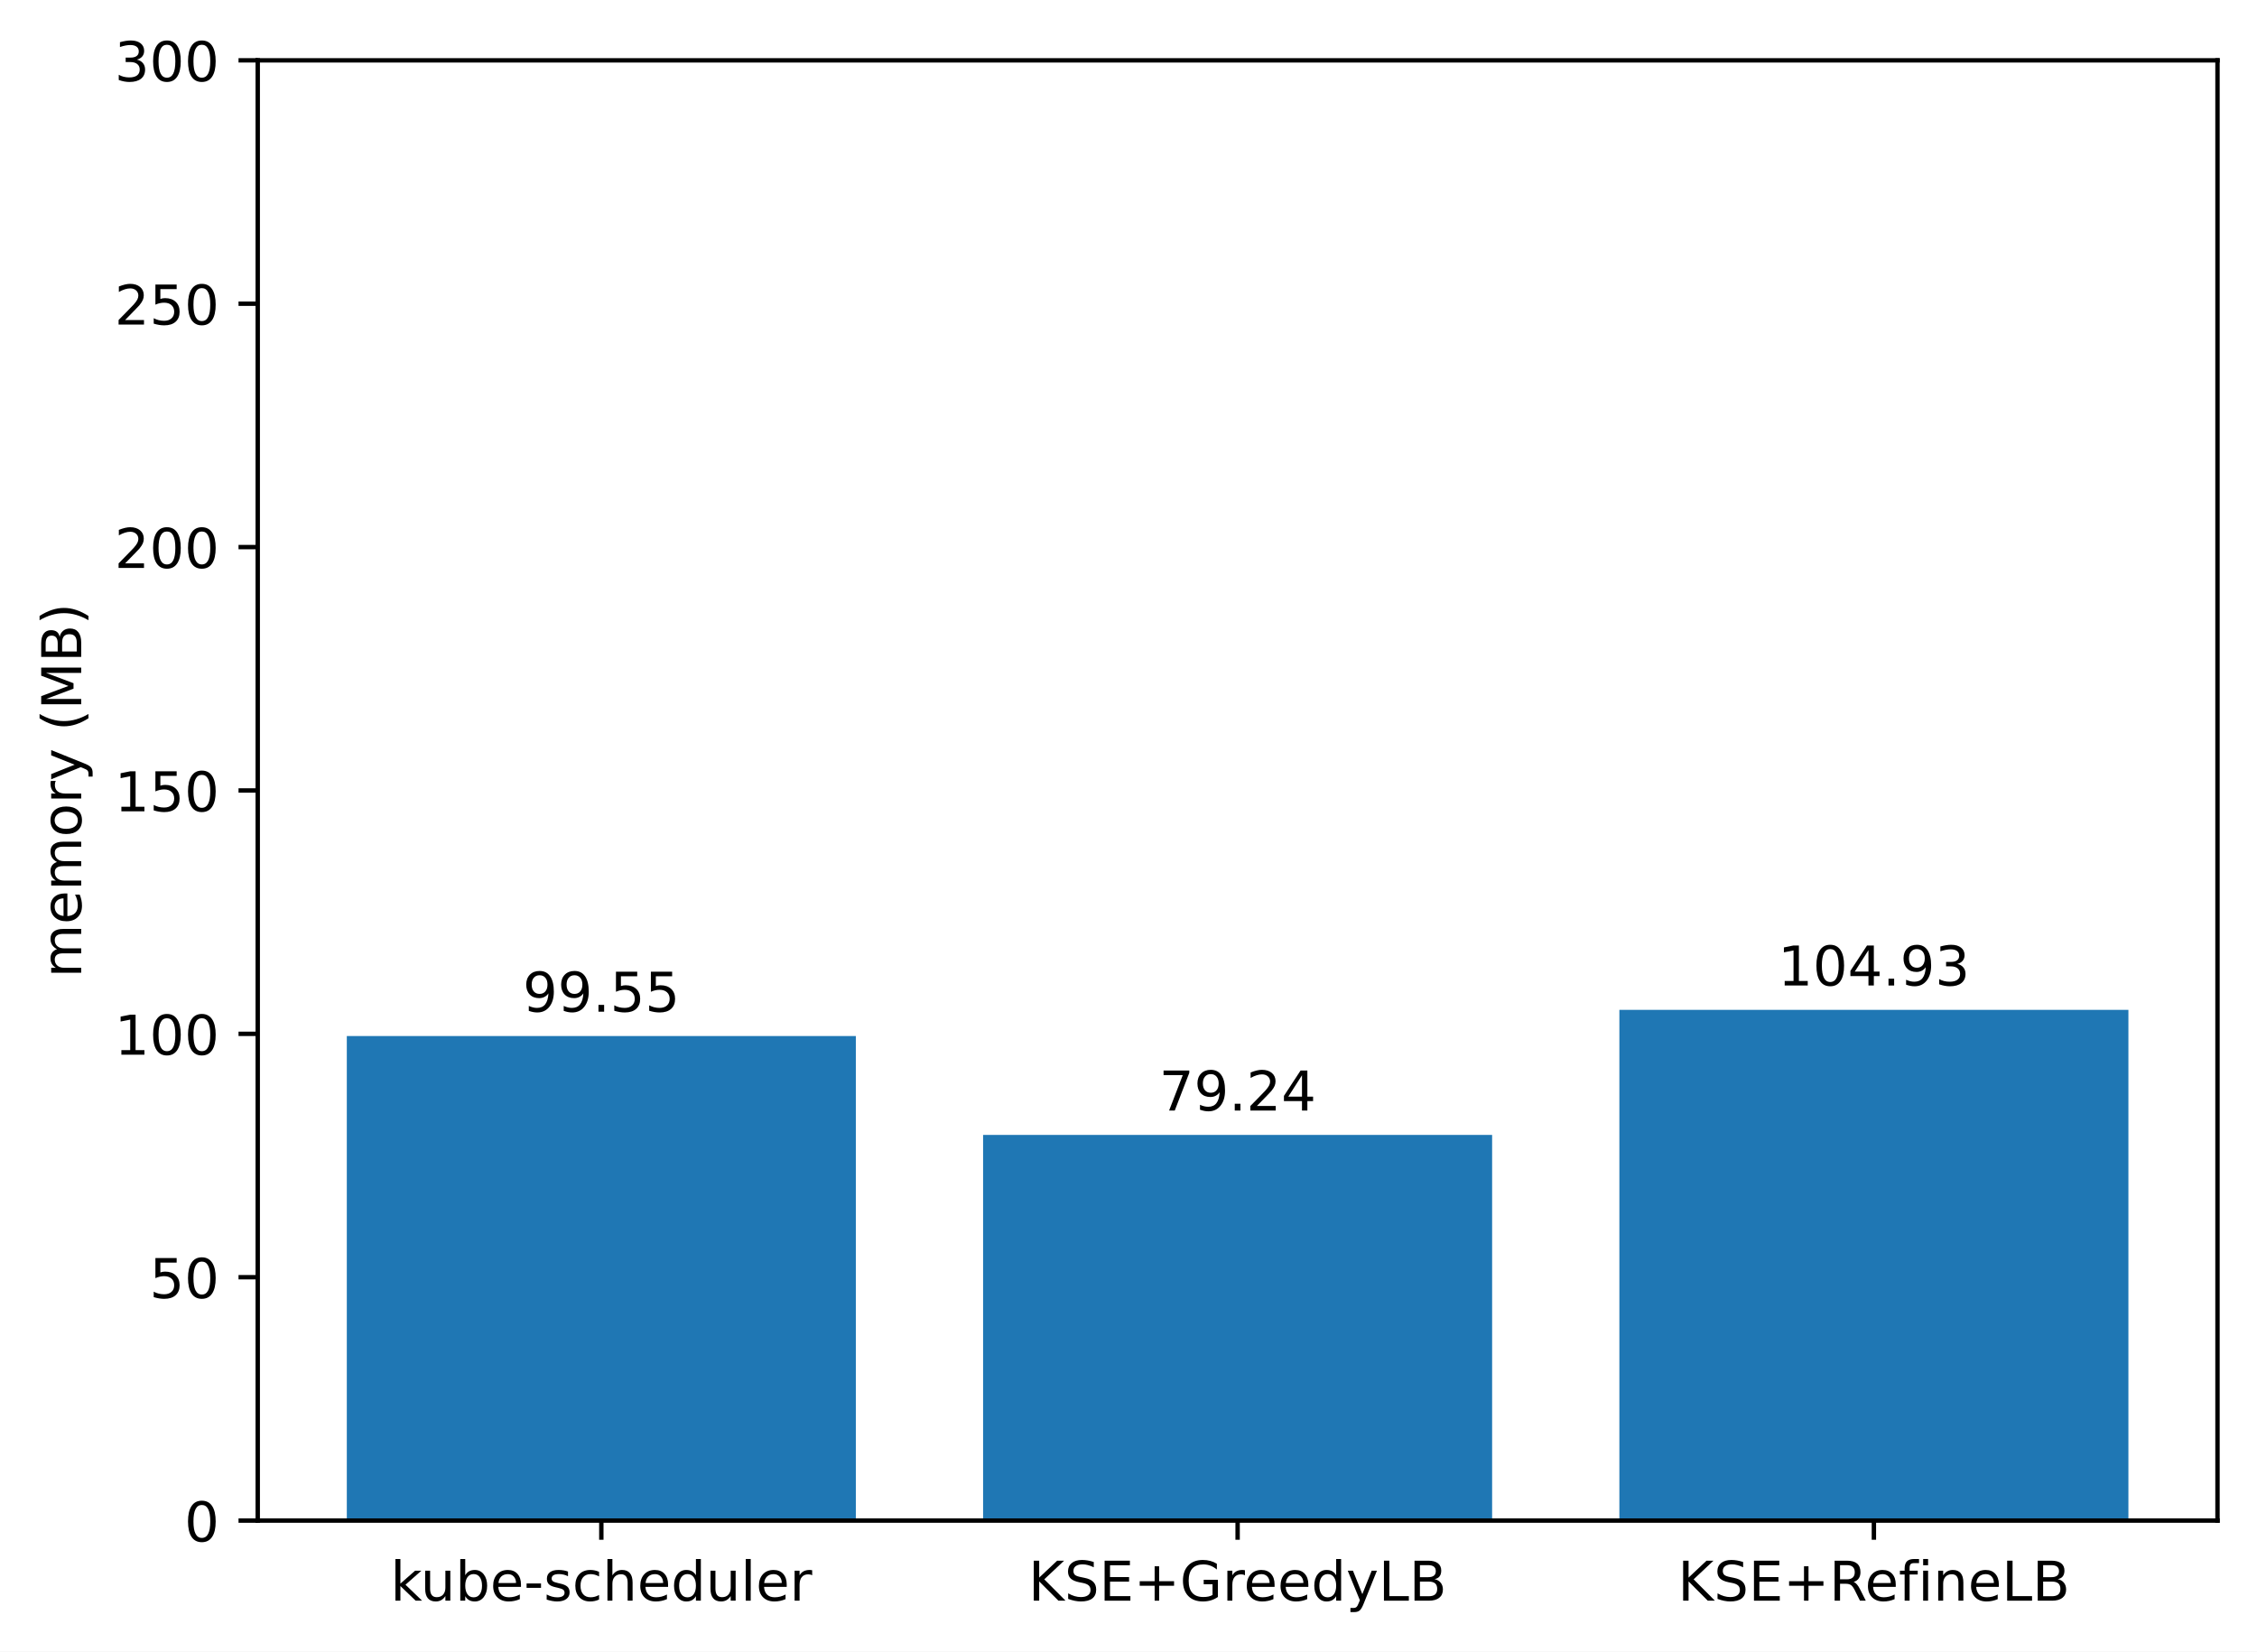
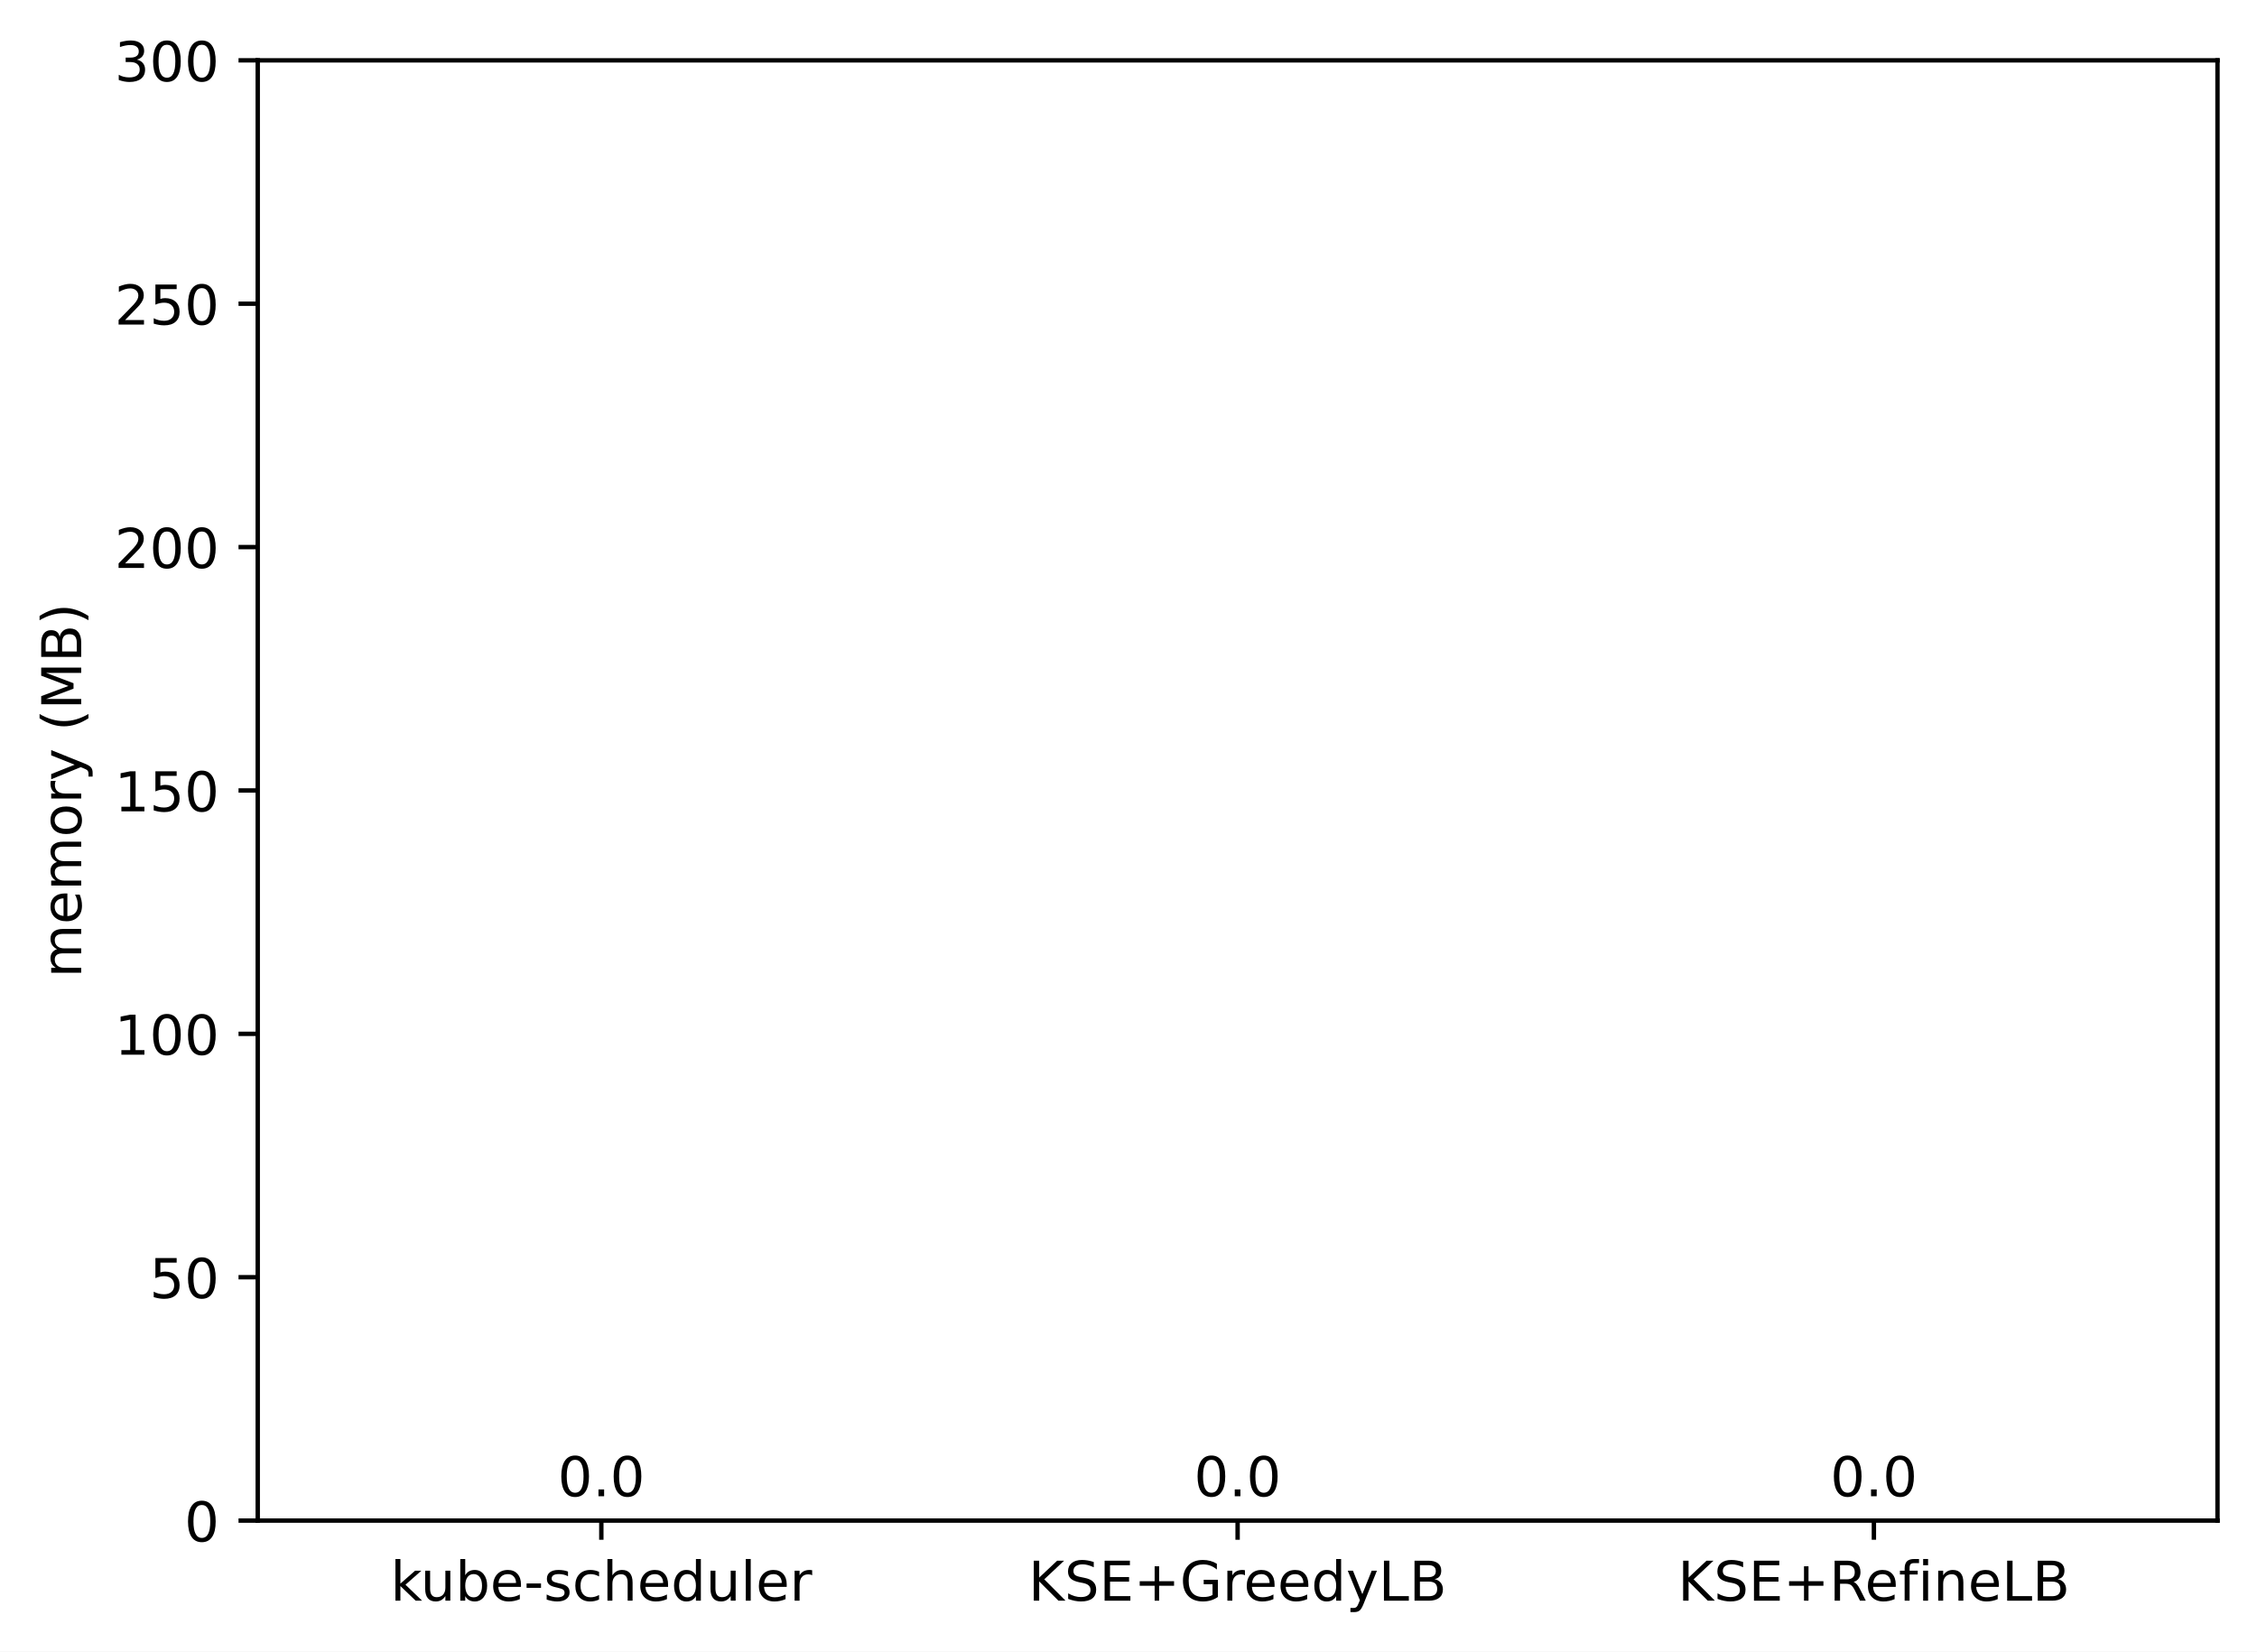
<svg xmlns="http://www.w3.org/2000/svg" xmlns:xlink="http://www.w3.org/1999/xlink" width="411.286pt" height="300.989pt" viewBox="0 0 411.286 300.989" version="1.1">
  <defs>
    <style type="text/css">*{stroke-linejoin: round; stroke-linecap: butt}</style>
  </defs>
  <g id="figure_1">
    <g id="patch_1">
      <path d="M 0 300.989  L 411.286 300.989  L 411.286 0  L 0 0  z " style="fill: #ffffff" />
    </g>
    <g id="axes_1">
      <g id="patch_2">
        <path d="M 46.966 277.111  L 404.086 277.111  L 404.086 10.999  L 46.966 10.999  z " style="fill: #ffffff" />
      </g>
      <g id="patch_3">
-         <path d="M 63.198 277.111  L 155.957 277.111  L 155.957 188.806  L 63.198 188.806  z " clip-path="url(#p64eca2c281)" style="fill: #1f77b4" />
+         <path d="M 63.198 277.111  L 155.957 277.111  L 155.957 277.111  L 63.198 277.111  z " clip-path="url(#pf31645c9ba)" style="fill: #1f77b4" />
      </g>
      <g id="patch_4">
-         <path d="M 179.146 277.111  L 271.905 277.111  L 271.905 206.822  L 179.146 206.822  z " clip-path="url(#p64eca2c281)" style="fill: #1f77b4" />
+         <path d="M 179.146 277.111  L 271.905 277.111  L 271.905 277.111  L 179.146 277.111  z " clip-path="url(#pf31645c9ba)" style="fill: #1f77b4" />
      </g>
      <g id="patch_5">
-         <path d="M 295.094 277.111  L 387.853 277.111  L 387.853 184.034  L 295.094 184.034  z " clip-path="url(#p64eca2c281)" style="fill: #1f77b4" />
+         <path d="M 295.094 277.111  L 387.853 277.111  L 387.853 277.111  L 295.094 277.111  z " clip-path="url(#pf31645c9ba)" style="fill: #1f77b4" />
      </g>
      <g id="matplotlib.axis_1">
        <g id="xtick_1">
          <g id="line2d_1">
            <defs>
-               <path id="m27b6dcd877" d="M 0 0  L 0 3.5  " style="stroke: #000000; stroke-width: 0.8" />
+               <path id="mc738825951" d="M 0 0  L 0 3.5  " style="stroke: #000000; stroke-width: 0.8" />
            </defs>
            <g>
-               <use xlink:href="#m27b6dcd877" x="109.578" y="277.111" style="stroke: #000000; stroke-width: 0.8" />
+               <use xlink:href="#mc738825951" x="109.578" y="277.111" style="stroke: #000000; stroke-width: 0.8" />
            </g>
          </g>
          <g id="text_1">
            <g transform="translate(71.15179 291.7097)scale(0.1 -0.1)">
              <defs>
                <path id="DejaVuSans-6b" d="M 581 4863  L 1159 4863  L 1159 1991  L 2875 3500  L 3609 3500  L 1753 1863  L 3688 0  L 2938 0  L 1159 1709  L 1159 0  L 581 0  L 581 4863  z " transform="scale(0.015625)" />
                <path id="DejaVuSans-75" d="M 544 1381  L 544 3500  L 1119 3500  L 1119 1403  Q 1119 906 1312 657  Q 1506 409 1894 409  Q 2359 409 2629 706  Q 2900 1003 2900 1516  L 2900 3500  L 3475 3500  L 3475 0  L 2900 0  L 2900 538  Q 2691 219 2414 64  Q 2138 -91 1772 -91  Q 1169 -91 856 284  Q 544 659 544 1381  z M 1991 3584  L 1991 3584  z " transform="scale(0.015625)" />
                <path id="DejaVuSans-62" d="M 3116 1747  Q 3116 2381 2855 2742  Q 2594 3103 2138 3103  Q 1681 3103 1420 2742  Q 1159 2381 1159 1747  Q 1159 1113 1420 752  Q 1681 391 2138 391  Q 2594 391 2855 752  Q 3116 1113 3116 1747  z M 1159 2969  Q 1341 3281 1617 3432  Q 1894 3584 2278 3584  Q 2916 3584 3314 3078  Q 3713 2572 3713 1747  Q 3713 922 3314 415  Q 2916 -91 2278 -91  Q 1894 -91 1617 61  Q 1341 213 1159 525  L 1159 0  L 581 0  L 581 4863  L 1159 4863  L 1159 2969  z " transform="scale(0.015625)" />
                <path id="DejaVuSans-65" d="M 3597 1894  L 3597 1613  L 953 1613  Q 991 1019 1311 708  Q 1631 397 2203 397  Q 2534 397 2845 478  Q 3156 559 3463 722  L 3463 178  Q 3153 47 2828 -22  Q 2503 -91 2169 -91  Q 1331 -91 842 396  Q 353 884 353 1716  Q 353 2575 817 3079  Q 1281 3584 2069 3584  Q 2775 3584 3186 3129  Q 3597 2675 3597 1894  z M 3022 2063  Q 3016 2534 2758 2815  Q 2500 3097 2075 3097  Q 1594 3097 1305 2825  Q 1016 2553 972 2059  L 3022 2063  z " transform="scale(0.015625)" />
                <path id="DejaVuSans-2d" d="M 313 2009  L 1997 2009  L 1997 1497  L 313 1497  L 313 2009  z " transform="scale(0.015625)" />
                <path id="DejaVuSans-73" d="M 2834 3397  L 2834 2853  Q 2591 2978 2328 3040  Q 2066 3103 1784 3103  Q 1356 3103 1142 2972  Q 928 2841 928 2578  Q 928 2378 1081 2264  Q 1234 2150 1697 2047  L 1894 2003  Q 2506 1872 2764 1633  Q 3022 1394 3022 966  Q 3022 478 2636 193  Q 2250 -91 1575 -91  Q 1294 -91 989 -36  Q 684 19 347 128  L 347 722  Q 666 556 975 473  Q 1284 391 1588 391  Q 1994 391 2212 530  Q 2431 669 2431 922  Q 2431 1156 2273 1281  Q 2116 1406 1581 1522  L 1381 1569  Q 847 1681 609 1914  Q 372 2147 372 2553  Q 372 3047 722 3315  Q 1072 3584 1716 3584  Q 2034 3584 2315 3537  Q 2597 3491 2834 3397  z " transform="scale(0.015625)" />
                <path id="DejaVuSans-63" d="M 3122 3366  L 3122 2828  Q 2878 2963 2633 3030  Q 2388 3097 2138 3097  Q 1578 3097 1268 2742  Q 959 2388 959 1747  Q 959 1106 1268 751  Q 1578 397 2138 397  Q 2388 397 2633 464  Q 2878 531 3122 666  L 3122 134  Q 2881 22 2623 -34  Q 2366 -91 2075 -91  Q 1284 -91 818 406  Q 353 903 353 1747  Q 353 2603 823 3093  Q 1294 3584 2113 3584  Q 2378 3584 2631 3529  Q 2884 3475 3122 3366  z " transform="scale(0.015625)" />
                <path id="DejaVuSans-68" d="M 3513 2113  L 3513 0  L 2938 0  L 2938 2094  Q 2938 2591 2744 2837  Q 2550 3084 2163 3084  Q 1697 3084 1428 2787  Q 1159 2491 1159 1978  L 1159 0  L 581 0  L 581 4863  L 1159 4863  L 1159 2956  Q 1366 3272 1645 3428  Q 1925 3584 2291 3584  Q 2894 3584 3203 3211  Q 3513 2838 3513 2113  z " transform="scale(0.015625)" />
                <path id="DejaVuSans-64" d="M 2906 2969  L 2906 4863  L 3481 4863  L 3481 0  L 2906 0  L 2906 525  Q 2725 213 2448 61  Q 2172 -91 1784 -91  Q 1150 -91 751 415  Q 353 922 353 1747  Q 353 2572 751 3078  Q 1150 3584 1784 3584  Q 2172 3584 2448 3432  Q 2725 3281 2906 2969  z M 947 1747  Q 947 1113 1208 752  Q 1469 391 1925 391  Q 2381 391 2643 752  Q 2906 1113 2906 1747  Q 2906 2381 2643 2742  Q 2381 3103 1925 3103  Q 1469 3103 1208 2742  Q 947 2381 947 1747  z " transform="scale(0.015625)" />
                <path id="DejaVuSans-6c" d="M 603 4863  L 1178 4863  L 1178 0  L 603 0  L 603 4863  z " transform="scale(0.015625)" />
                <path id="DejaVuSans-72" d="M 2631 2963  Q 2534 3019 2420 3045  Q 2306 3072 2169 3072  Q 1681 3072 1420 2755  Q 1159 2438 1159 1844  L 1159 0  L 581 0  L 581 3500  L 1159 3500  L 1159 2956  Q 1341 3275 1631 3429  Q 1922 3584 2338 3584  Q 2397 3584 2469 3576  Q 2541 3569 2628 3553  L 2631 2963  z " transform="scale(0.015625)" />
              </defs>
              <use xlink:href="#DejaVuSans-6b" />
              <use xlink:href="#DejaVuSans-75" x="54.785" />
              <use xlink:href="#DejaVuSans-62" x="118.164" />
              <use xlink:href="#DejaVuSans-65" x="181.641" />
              <use xlink:href="#DejaVuSans-2d" x="243.164" />
              <use xlink:href="#DejaVuSans-73" x="279.248" />
              <use xlink:href="#DejaVuSans-63" x="331.348" />
              <use xlink:href="#DejaVuSans-68" x="386.328" />
              <use xlink:href="#DejaVuSans-65" x="449.707" />
              <use xlink:href="#DejaVuSans-64" x="511.23" />
              <use xlink:href="#DejaVuSans-75" x="574.707" />
              <use xlink:href="#DejaVuSans-6c" x="638.086" />
              <use xlink:href="#DejaVuSans-65" x="665.869" />
              <use xlink:href="#DejaVuSans-72" x="727.393" />
            </g>
          </g>
        </g>
        <g id="xtick_2">
          <g id="line2d_2">
            <g>
-               <use xlink:href="#m27b6dcd877" x="225.526" y="277.111" style="stroke: #000000; stroke-width: 0.8" />
+               <use xlink:href="#mc738825951" x="225.526" y="277.111" style="stroke: #000000; stroke-width: 0.8" />
            </g>
          </g>
          <g id="text_2">
            <g transform="translate(187.403 291.7097)scale(0.1 -0.1)">
              <defs>
                <path id="DejaVuSans-4b" d="M 628 4666  L 1259 4666  L 1259 2694  L 3353 4666  L 4166 4666  L 1850 2491  L 4331 0  L 3500 0  L 1259 2247  L 1259 0  L 628 0  L 628 4666  z " transform="scale(0.015625)" />
                <path id="DejaVuSans-53" d="M 3425 4513  L 3425 3897  Q 3066 4069 2747 4153  Q 2428 4238 2131 4238  Q 1616 4238 1336 4038  Q 1056 3838 1056 3469  Q 1056 3159 1242 3001  Q 1428 2844 1947 2747  L 2328 2669  Q 3034 2534 3370 2195  Q 3706 1856 3706 1288  Q 3706 609 3251 259  Q 2797 -91 1919 -91  Q 1588 -91 1214 -16  Q 841 59 441 206  L 441 856  Q 825 641 1194 531  Q 1563 422 1919 422  Q 2459 422 2753 634  Q 3047 847 3047 1241  Q 3047 1584 2836 1778  Q 2625 1972 2144 2069  L 1759 2144  Q 1053 2284 737 2584  Q 422 2884 422 3419  Q 422 4038 858 4394  Q 1294 4750 2059 4750  Q 2388 4750 2728 4690  Q 3069 4631 3425 4513  z " transform="scale(0.015625)" />
                <path id="DejaVuSans-45" d="M 628 4666  L 3578 4666  L 3578 4134  L 1259 4134  L 1259 2753  L 3481 2753  L 3481 2222  L 1259 2222  L 1259 531  L 3634 531  L 3634 0  L 628 0  L 628 4666  z " transform="scale(0.015625)" />
                <path id="DejaVuSans-2b" d="M 2944 4013  L 2944 2272  L 4684 2272  L 4684 1741  L 2944 1741  L 2944 0  L 2419 0  L 2419 1741  L 678 1741  L 678 2272  L 2419 2272  L 2419 4013  L 2944 4013  z " transform="scale(0.015625)" />
                <path id="DejaVuSans-47" d="M 3809 666  L 3809 1919  L 2778 1919  L 2778 2438  L 4434 2438  L 4434 434  Q 4069 175 3628 42  Q 3188 -91 2688 -91  Q 1594 -91 976 548  Q 359 1188 359 2328  Q 359 3472 976 4111  Q 1594 4750 2688 4750  Q 3144 4750 3555 4637  Q 3966 4525 4313 4306  L 4313 3634  Q 3963 3931 3569 4081  Q 3175 4231 2741 4231  Q 1884 4231 1454 3753  Q 1025 3275 1025 2328  Q 1025 1384 1454 906  Q 1884 428 2741 428  Q 3075 428 3337 486  Q 3600 544 3809 666  z " transform="scale(0.015625)" />
                <path id="DejaVuSans-79" d="M 2059 -325  Q 1816 -950 1584 -1140  Q 1353 -1331 966 -1331  L 506 -1331  L 506 -850  L 844 -850  Q 1081 -850 1212 -737  Q 1344 -625 1503 -206  L 1606 56  L 191 3500  L 800 3500  L 1894 763  L 2988 3500  L 3597 3500  L 2059 -325  z " transform="scale(0.015625)" />
                <path id="DejaVuSans-4c" d="M 628 4666  L 1259 4666  L 1259 531  L 3531 531  L 3531 0  L 628 0  L 628 4666  z " transform="scale(0.015625)" />
                <path id="DejaVuSans-42" d="M 1259 2228  L 1259 519  L 2272 519  Q 2781 519 3026 730  Q 3272 941 3272 1375  Q 3272 1813 3026 2020  Q 2781 2228 2272 2228  L 1259 2228  z M 1259 4147  L 1259 2741  L 2194 2741  Q 2656 2741 2882 2914  Q 3109 3088 3109 3444  Q 3109 3797 2882 3972  Q 2656 4147 2194 4147  L 1259 4147  z M 628 4666  L 2241 4666  Q 2963 4666 3353 4366  Q 3744 4066 3744 3513  Q 3744 3084 3544 2831  Q 3344 2578 2956 2516  Q 3422 2416 3680 2098  Q 3938 1781 3938 1306  Q 3938 681 3513 340  Q 3088 0 2303 0  L 628 0  L 628 4666  z " transform="scale(0.015625)" />
              </defs>
              <use xlink:href="#DejaVuSans-4b" />
              <use xlink:href="#DejaVuSans-53" x="65.576" />
              <use xlink:href="#DejaVuSans-45" x="129.053" />
              <use xlink:href="#DejaVuSans-2b" x="192.236" />
              <use xlink:href="#DejaVuSans-47" x="276.025" />
              <use xlink:href="#DejaVuSans-72" x="353.516" />
              <use xlink:href="#DejaVuSans-65" x="392.379" />
              <use xlink:href="#DejaVuSans-65" x="453.902" />
              <use xlink:href="#DejaVuSans-64" x="515.426" />
              <use xlink:href="#DejaVuSans-79" x="578.902" />
              <use xlink:href="#DejaVuSans-4c" x="638.082" />
              <use xlink:href="#DejaVuSans-42" x="693.795" />
            </g>
          </g>
        </g>
        <g id="xtick_3">
          <g id="line2d_3">
            <g>
-               <use xlink:href="#m27b6dcd877" x="341.474" y="277.111" style="stroke: #000000; stroke-width: 0.8" />
+               <use xlink:href="#mc738825951" x="341.474" y="277.111" style="stroke: #000000; stroke-width: 0.8" />
            </g>
          </g>
          <g id="text_3">
            <g transform="translate(305.7346 291.7097)scale(0.1 -0.1)">
              <defs>
                <path id="DejaVuSans-52" d="M 2841 2188  Q 3044 2119 3236 1894  Q 3428 1669 3622 1275  L 4263 0  L 3584 0  L 2988 1197  Q 2756 1666 2539 1819  Q 2322 1972 1947 1972  L 1259 1972  L 1259 0  L 628 0  L 628 4666  L 2053 4666  Q 2853 4666 3247 4331  Q 3641 3997 3641 3322  Q 3641 2881 3436 2590  Q 3231 2300 2841 2188  z M 1259 4147  L 1259 2491  L 2053 2491  Q 2509 2491 2742 2702  Q 2975 2913 2975 3322  Q 2975 3731 2742 3939  Q 2509 4147 2053 4147  L 1259 4147  z " transform="scale(0.015625)" />
                <path id="DejaVuSans-66" d="M 2375 4863  L 2375 4384  L 1825 4384  Q 1516 4384 1395 4259  Q 1275 4134 1275 3809  L 1275 3500  L 2222 3500  L 2222 3053  L 1275 3053  L 1275 0  L 697 0  L 697 3053  L 147 3053  L 147 3500  L 697 3500  L 697 3744  Q 697 4328 969 4595  Q 1241 4863 1831 4863  L 2375 4863  z " transform="scale(0.015625)" />
                <path id="DejaVuSans-69" d="M 603 3500  L 1178 3500  L 1178 0  L 603 0  L 603 3500  z M 603 4863  L 1178 4863  L 1178 4134  L 603 4134  L 603 4863  z " transform="scale(0.015625)" />
                <path id="DejaVuSans-6e" d="M 3513 2113  L 3513 0  L 2938 0  L 2938 2094  Q 2938 2591 2744 2837  Q 2550 3084 2163 3084  Q 1697 3084 1428 2787  Q 1159 2491 1159 1978  L 1159 0  L 581 0  L 581 3500  L 1159 3500  L 1159 2956  Q 1366 3272 1645 3428  Q 1925 3584 2291 3584  Q 2894 3584 3203 3211  Q 3513 2838 3513 2113  z " transform="scale(0.015625)" />
              </defs>
              <use xlink:href="#DejaVuSans-4b" />
              <use xlink:href="#DejaVuSans-53" x="65.576" />
              <use xlink:href="#DejaVuSans-45" x="129.053" />
              <use xlink:href="#DejaVuSans-2b" x="192.236" />
              <use xlink:href="#DejaVuSans-52" x="276.025" />
              <use xlink:href="#DejaVuSans-65" x="341.008" />
              <use xlink:href="#DejaVuSans-66" x="402.531" />
              <use xlink:href="#DejaVuSans-69" x="437.736" />
              <use xlink:href="#DejaVuSans-6e" x="465.52" />
              <use xlink:href="#DejaVuSans-65" x="528.898" />
              <use xlink:href="#DejaVuSans-4c" x="590.422" />
              <use xlink:href="#DejaVuSans-42" x="646.135" />
            </g>
          </g>
        </g>
      </g>
      <g id="matplotlib.axis_2">
        <g id="ytick_1">
          <g id="line2d_4">
            <defs>
-               <path id="mc3a26ca916" d="M 0 0  L -3.5 0  " style="stroke: #000000; stroke-width: 0.8" />
+               <path id="m5e7028a42c" d="M 0 0  L -3.5 0  " style="stroke: #000000; stroke-width: 0.8" />
            </defs>
            <g>
-               <use xlink:href="#mc3a26ca916" x="46.966" y="277.111" style="stroke: #000000; stroke-width: 0.8" />
+               <use xlink:href="#m5e7028a42c" x="46.966" y="277.111" style="stroke: #000000; stroke-width: 0.8" />
            </g>
          </g>
          <g id="text_4">
            <g transform="translate(33.60312 280.9104)scale(0.1 -0.1)">
              <defs>
                <path id="DejaVuSans-30" d="M 2034 4250  Q 1547 4250 1301 3770  Q 1056 3291 1056 2328  Q 1056 1369 1301 889  Q 1547 409 2034 409  Q 2525 409 2770 889  Q 3016 1369 3016 2328  Q 3016 3291 2770 3770  Q 2525 4250 2034 4250  z M 2034 4750  Q 2819 4750 3233 4129  Q 3647 3509 3647 2328  Q 3647 1150 3233 529  Q 2819 -91 2034 -91  Q 1250 -91 836 529  Q 422 1150 422 2328  Q 422 3509 836 4129  Q 1250 4750 2034 4750  z " transform="scale(0.015625)" />
              </defs>
              <use xlink:href="#DejaVuSans-30" />
            </g>
          </g>
        </g>
        <g id="ytick_2">
          <g id="line2d_5">
            <g>
-               <use xlink:href="#mc3a26ca916" x="46.966" y="232.759" style="stroke: #000000; stroke-width: 0.8" />
+               <use xlink:href="#m5e7028a42c" x="46.966" y="232.759" style="stroke: #000000; stroke-width: 0.8" />
            </g>
          </g>
          <g id="text_5">
            <g transform="translate(27.24063 236.5584)scale(0.1 -0.1)">
              <defs>
                <path id="DejaVuSans-35" d="M 691 4666  L 3169 4666  L 3169 4134  L 1269 4134  L 1269 2991  Q 1406 3038 1543 3061  Q 1681 3084 1819 3084  Q 2600 3084 3056 2656  Q 3513 2228 3513 1497  Q 3513 744 3044 326  Q 2575 -91 1722 -91  Q 1428 -91 1123 -41  Q 819 9 494 109  L 494 744  Q 775 591 1075 516  Q 1375 441 1709 441  Q 2250 441 2565 725  Q 2881 1009 2881 1497  Q 2881 1984 2565 2268  Q 2250 2553 1709 2553  Q 1456 2553 1204 2497  Q 953 2441 691 2322  L 691 4666  z " transform="scale(0.015625)" />
              </defs>
              <use xlink:href="#DejaVuSans-35" />
              <use xlink:href="#DejaVuSans-30" x="63.623" />
            </g>
          </g>
        </g>
        <g id="ytick_3">
          <g id="line2d_6">
            <g>
-               <use xlink:href="#mc3a26ca916" x="46.966" y="188.407" style="stroke: #000000; stroke-width: 0.8" />
+               <use xlink:href="#m5e7028a42c" x="46.966" y="188.407" style="stroke: #000000; stroke-width: 0.8" />
            </g>
          </g>
          <g id="text_6">
            <g transform="translate(20.87813 192.2064)scale(0.1 -0.1)">
              <defs>
                <path id="DejaVuSans-31" d="M 794 531  L 1825 531  L 1825 4091  L 703 3866  L 703 4441  L 1819 4666  L 2450 4666  L 2450 531  L 3481 531  L 3481 0  L 794 0  L 794 531  z " transform="scale(0.015625)" />
              </defs>
              <use xlink:href="#DejaVuSans-31" />
              <use xlink:href="#DejaVuSans-30" x="63.623" />
              <use xlink:href="#DejaVuSans-30" x="127.246" />
            </g>
          </g>
        </g>
        <g id="ytick_4">
          <g id="line2d_7">
            <g>
-               <use xlink:href="#mc3a26ca916" x="46.966" y="144.055" style="stroke: #000000; stroke-width: 0.8" />
+               <use xlink:href="#m5e7028a42c" x="46.966" y="144.055" style="stroke: #000000; stroke-width: 0.8" />
            </g>
          </g>
          <g id="text_7">
            <g transform="translate(20.87813 147.8544)scale(0.1 -0.1)">
              <use xlink:href="#DejaVuSans-31" />
              <use xlink:href="#DejaVuSans-35" x="63.623" />
              <use xlink:href="#DejaVuSans-30" x="127.246" />
            </g>
          </g>
        </g>
        <g id="ytick_5">
          <g id="line2d_8">
            <g>
-               <use xlink:href="#mc3a26ca916" x="46.966" y="99.703" style="stroke: #000000; stroke-width: 0.8" />
+               <use xlink:href="#m5e7028a42c" x="46.966" y="99.703" style="stroke: #000000; stroke-width: 0.8" />
            </g>
          </g>
          <g id="text_8">
            <g transform="translate(20.87813 103.5024)scale(0.1 -0.1)">
              <defs>
                <path id="DejaVuSans-32" d="M 1228 531  L 3431 531  L 3431 0  L 469 0  L 469 531  Q 828 903 1448 1529  Q 2069 2156 2228 2338  Q 2531 2678 2651 2914  Q 2772 3150 2772 3378  Q 2772 3750 2511 3984  Q 2250 4219 1831 4219  Q 1534 4219 1204 4116  Q 875 4013 500 3803  L 500 4441  Q 881 4594 1212 4672  Q 1544 4750 1819 4750  Q 2544 4750 2975 4387  Q 3406 4025 3406 3419  Q 3406 3131 3298 2873  Q 3191 2616 2906 2266  Q 2828 2175 2409 1742  Q 1991 1309 1228 531  z " transform="scale(0.015625)" />
              </defs>
              <use xlink:href="#DejaVuSans-32" />
              <use xlink:href="#DejaVuSans-30" x="63.623" />
              <use xlink:href="#DejaVuSans-30" x="127.246" />
            </g>
          </g>
        </g>
        <g id="ytick_6">
          <g id="line2d_9">
            <g>
-               <use xlink:href="#mc3a26ca916" x="46.966" y="55.351" style="stroke: #000000; stroke-width: 0.8" />
+               <use xlink:href="#m5e7028a42c" x="46.966" y="55.351" style="stroke: #000000; stroke-width: 0.8" />
            </g>
          </g>
          <g id="text_9">
            <g transform="translate(20.87813 59.15044)scale(0.1 -0.1)">
              <use xlink:href="#DejaVuSans-32" />
              <use xlink:href="#DejaVuSans-35" x="63.623" />
              <use xlink:href="#DejaVuSans-30" x="127.246" />
            </g>
          </g>
        </g>
        <g id="ytick_7">
          <g id="line2d_10">
            <g>
-               <use xlink:href="#mc3a26ca916" x="46.966" y="10.999" style="stroke: #000000; stroke-width: 0.8" />
+               <use xlink:href="#m5e7028a42c" x="46.966" y="10.999" style="stroke: #000000; stroke-width: 0.8" />
            </g>
          </g>
          <g id="text_10">
            <g transform="translate(20.87813 14.79844)scale(0.1 -0.1)">
              <defs>
                <path id="DejaVuSans-33" d="M 2597 2516  Q 3050 2419 3304 2112  Q 3559 1806 3559 1356  Q 3559 666 3084 287  Q 2609 -91 1734 -91  Q 1441 -91 1130 -33  Q 819 25 488 141  L 488 750  Q 750 597 1062 519  Q 1375 441 1716 441  Q 2309 441 2620 675  Q 2931 909 2931 1356  Q 2931 1769 2642 2001  Q 2353 2234 1838 2234  L 1294 2234  L 1294 2753  L 1863 2753  Q 2328 2753 2575 2939  Q 2822 3125 2822 3475  Q 2822 3834 2567 4026  Q 2313 4219 1838 4219  Q 1578 4219 1281 4162  Q 984 4106 628 3988  L 628 4550  Q 988 4650 1302 4700  Q 1616 4750 1894 4750  Q 2613 4750 3031 4423  Q 3450 4097 3450 3541  Q 3450 3153 3228 2886  Q 3006 2619 2597 2516  z " transform="scale(0.015625)" />
              </defs>
              <use xlink:href="#DejaVuSans-33" />
              <use xlink:href="#DejaVuSans-30" x="63.623" />
              <use xlink:href="#DejaVuSans-30" x="127.246" />
            </g>
          </g>
        </g>
        <g id="text_11">
          <g transform="translate(14.79844 178.1818)rotate(-90)scale(0.1 -0.1)">
            <defs>
              <path id="DejaVuSans-6d" d="M 3328 2828  Q 3544 3216 3844 3400  Q 4144 3584 4550 3584  Q 5097 3584 5394 3201  Q 5691 2819 5691 2113  L 5691 0  L 5113 0  L 5113 2094  Q 5113 2597 4934 2840  Q 4756 3084 4391 3084  Q 3944 3084 3684 2787  Q 3425 2491 3425 1978  L 3425 0  L 2847 0  L 2847 2094  Q 2847 2600 2669 2842  Q 2491 3084 2119 3084  Q 1678 3084 1418 2786  Q 1159 2488 1159 1978  L 1159 0  L 581 0  L 581 3500  L 1159 3500  L 1159 2956  Q 1356 3278 1631 3431  Q 1906 3584 2284 3584  Q 2666 3584 2933 3390  Q 3200 3197 3328 2828  z " transform="scale(0.015625)" />
              <path id="DejaVuSans-6f" d="M 1959 3097  Q 1497 3097 1228 2736  Q 959 2375 959 1747  Q 959 1119 1226 758  Q 1494 397 1959 397  Q 2419 397 2687 759  Q 2956 1122 2956 1747  Q 2956 2369 2687 2733  Q 2419 3097 1959 3097  z M 1959 3584  Q 2709 3584 3137 3096  Q 3566 2609 3566 1747  Q 3566 888 3137 398  Q 2709 -91 1959 -91  Q 1206 -91 779 398  Q 353 888 353 1747  Q 353 2609 779 3096  Q 1206 3584 1959 3584  z " transform="scale(0.015625)" />
              <path id="DejaVuSans-20" transform="scale(0.015625)" />
              <path id="DejaVuSans-28" d="M 1984 4856  Q 1566 4138 1362 3434  Q 1159 2731 1159 2009  Q 1159 1288 1364 580  Q 1569 -128 1984 -844  L 1484 -844  Q 1016 -109 783 600  Q 550 1309 550 2009  Q 550 2706 781 3412  Q 1013 4119 1484 4856  L 1984 4856  z " transform="scale(0.015625)" />
              <path id="DejaVuSans-4d" d="M 628 4666  L 1569 4666  L 2759 1491  L 3956 4666  L 4897 4666  L 4897 0  L 4281 0  L 4281 4097  L 3078 897  L 2444 897  L 1241 4097  L 1241 0  L 628 0  L 628 4666  z " transform="scale(0.015625)" />
              <path id="DejaVuSans-29" d="M 513 4856  L 1013 4856  Q 1481 4119 1714 3412  Q 1947 2706 1947 2009  Q 1947 1309 1714 600  Q 1481 -109 1013 -844  L 513 -844  Q 928 -128 1133 580  Q 1338 1288 1338 2009  Q 1338 2731 1133 3434  Q 928 4138 513 4856  z " transform="scale(0.015625)" />
            </defs>
            <use xlink:href="#DejaVuSans-6d" />
            <use xlink:href="#DejaVuSans-65" x="97.412" />
            <use xlink:href="#DejaVuSans-6d" x="158.936" />
            <use xlink:href="#DejaVuSans-6f" x="256.348" />
            <use xlink:href="#DejaVuSans-72" x="317.529" />
            <use xlink:href="#DejaVuSans-79" x="358.643" />
            <use xlink:href="#DejaVuSans-20" x="417.822" />
            <use xlink:href="#DejaVuSans-28" x="449.609" />
            <use xlink:href="#DejaVuSans-4d" x="488.623" />
            <use xlink:href="#DejaVuSans-42" x="574.902" />
            <use xlink:href="#DejaVuSans-29" x="643.506" />
          </g>
        </g>
      </g>
      <g id="patch_6">
        <path d="M 46.966 277.111  L 46.966 10.999  " style="fill: none; stroke: #000000; stroke-width: 0.8; stroke-linejoin: miter; stroke-linecap: square" />
      </g>
      <g id="patch_7">
        <path d="M 404.086 277.111  L 404.086 10.999  " style="fill: none; stroke: #000000; stroke-width: 0.8; stroke-linejoin: miter; stroke-linecap: square" />
      </g>
      <g id="patch_8">
        <path d="M 46.966 277.111  L 404.086 277.111  " style="fill: none; stroke: #000000; stroke-width: 0.8; stroke-linejoin: miter; stroke-linecap: square" />
      </g>
      <g id="patch_9">
        <path d="M 46.966 10.999  L 404.086 10.999  " style="fill: none; stroke: #000000; stroke-width: 0.8; stroke-linejoin: miter; stroke-linecap: square" />
      </g>
      <g id="text_12">
-         <g transform="translate(95.26351 184.3712)scale(0.1 -0.1)">
+         <g transform="translate(101.626 272.676)scale(0.1 -0.1)">
          <defs>
-             <path id="DejaVuSans-39" d="M 703 97  L 703 672  Q 941 559 1184 500  Q 1428 441 1663 441  Q 2288 441 2617 861  Q 2947 1281 2994 2138  Q 2813 1869 2534 1725  Q 2256 1581 1919 1581  Q 1219 1581 811 2004  Q 403 2428 403 3163  Q 403 3881 828 4315  Q 1253 4750 1959 4750  Q 2769 4750 3195 4129  Q 3622 3509 3622 2328  Q 3622 1225 3098 567  Q 2575 -91 1691 -91  Q 1453 -91 1209 -44  Q 966 3 703 97  z M 1959 2075  Q 2384 2075 2632 2365  Q 2881 2656 2881 3163  Q 2881 3666 2632 3958  Q 2384 4250 1959 4250  Q 1534 4250 1286 3958  Q 1038 3666 1038 3163  Q 1038 2656 1286 2365  Q 1534 2075 1959 2075  z " transform="scale(0.015625)" />
            <path id="DejaVuSans-2e" d="M 684 794  L 1344 794  L 1344 0  L 684 0  L 684 794  z " transform="scale(0.015625)" />
          </defs>
-           <use xlink:href="#DejaVuSans-39" />
-           <use xlink:href="#DejaVuSans-39" x="63.623" />
-           <use xlink:href="#DejaVuSans-2e" x="127.246" />
-           <use xlink:href="#DejaVuSans-35" x="159.033" />
-           <use xlink:href="#DejaVuSans-35" x="222.656" />
+           <use xlink:href="#DejaVuSans-30" />
+           <use xlink:href="#DejaVuSans-2e" x="63.623" />
+           <use xlink:href="#DejaVuSans-30" x="95.41" />
        </g>
      </g>
      <g id="text_13">
-         <g transform="translate(211.2116 202.387)scale(0.1 -0.1)">
-           <defs>
-             <path id="DejaVuSans-37" d="M 525 4666  L 3525 4666  L 3525 4397  L 1831 0  L 1172 0  L 2766 4134  L 525 4134  L 525 4666  z " transform="scale(0.015625)" />
-             <path id="DejaVuSans-34" d="M 2419 4116  L 825 1625  L 2419 1625  L 2419 4116  z M 2253 4666  L 3047 4666  L 3047 1625  L 3713 1625  L 3713 1100  L 3047 1100  L 3047 0  L 2419 0  L 2419 1100  L 313 1100  L 313 1709  L 2253 4666  z " transform="scale(0.015625)" />
-           </defs>
-           <use xlink:href="#DejaVuSans-37" />
-           <use xlink:href="#DejaVuSans-39" x="63.623" />
-           <use xlink:href="#DejaVuSans-2e" x="127.246" />
-           <use xlink:href="#DejaVuSans-32" x="159.033" />
-           <use xlink:href="#DejaVuSans-34" x="222.656" />
+         <g transform="translate(217.5741 272.676)scale(0.1 -0.1)">
+           <use xlink:href="#DejaVuSans-30" />
+           <use xlink:href="#DejaVuSans-2e" x="63.623" />
+           <use xlink:href="#DejaVuSans-30" x="95.41" />
        </g>
      </g>
      <g id="text_14">
-         <g transform="translate(323.9784 179.5989)scale(0.1 -0.1)">
-           <use xlink:href="#DejaVuSans-31" />
-           <use xlink:href="#DejaVuSans-30" x="63.623" />
-           <use xlink:href="#DejaVuSans-34" x="127.246" />
-           <use xlink:href="#DejaVuSans-2e" x="190.869" />
-           <use xlink:href="#DejaVuSans-39" x="222.656" />
-           <use xlink:href="#DejaVuSans-33" x="286.279" />
+         <g transform="translate(333.5221 272.676)scale(0.1 -0.1)">
+           <use xlink:href="#DejaVuSans-30" />
+           <use xlink:href="#DejaVuSans-2e" x="63.623" />
+           <use xlink:href="#DejaVuSans-30" x="95.41" />
        </g>
      </g>
    </g>
  </g>
  <defs>
-     <clipPath id="p64eca2c281">
+     <clipPath id="pf31645c9ba">
      <rect x="46.966" y="10.999" width="357.12" height="266.112" />
    </clipPath>
  </defs>
</svg>
